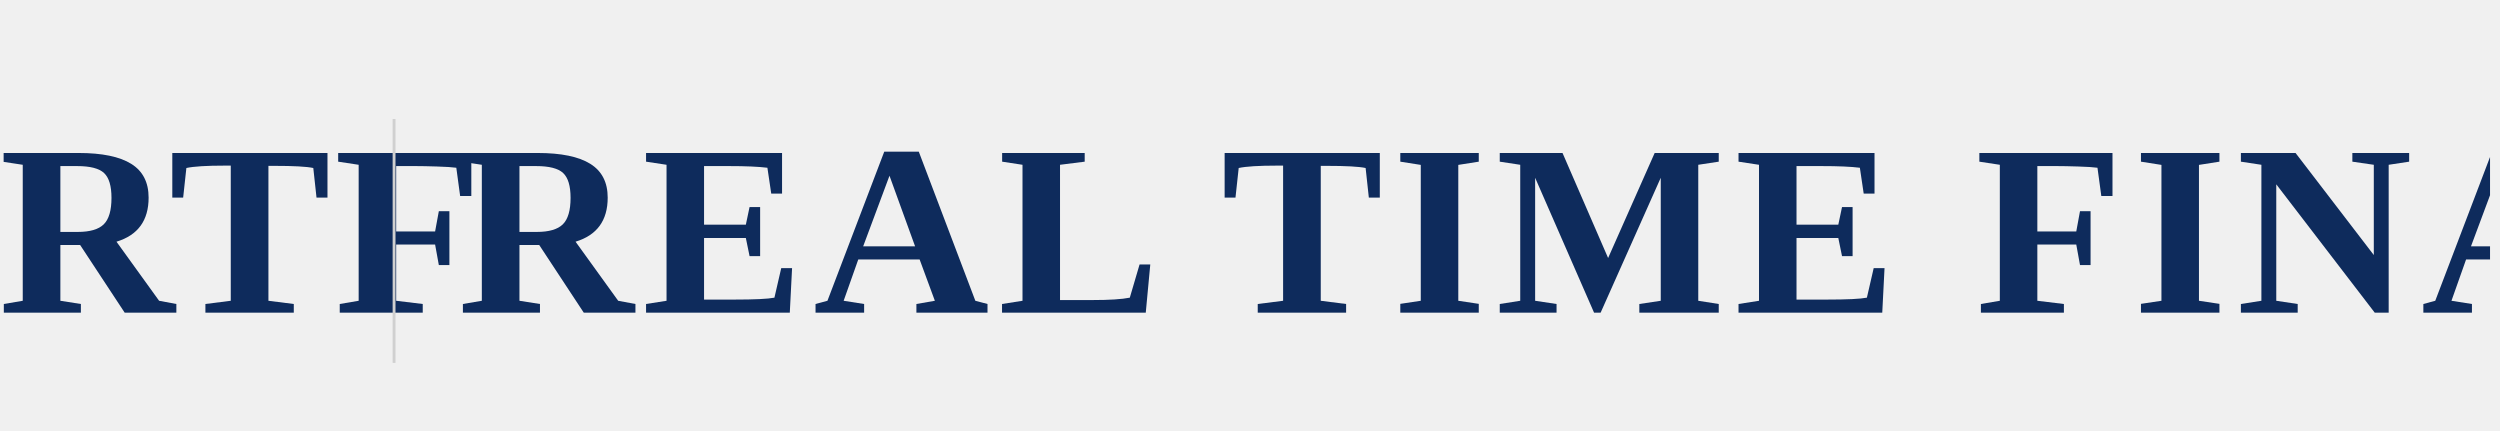
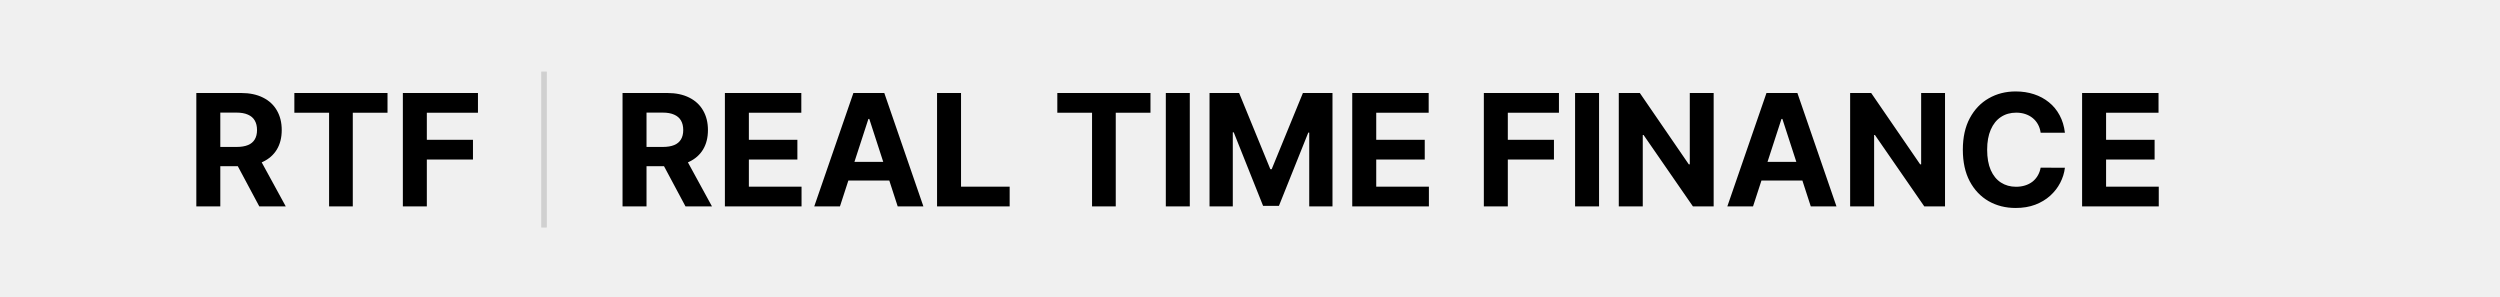
- <svg xmlns="http://www.w3.org/2000/svg" width="1877" zoomAndPan="magnify" viewBox="0 0 1407.75 242.25" height="323" preserveAspectRatio="xMidYMid meet" version="1.0">
+ <svg xmlns="http://www.w3.org/2000/svg" width="2725" height="323" viewBox="0 0 2725 323" fill="none">
+   <g clip-path="url(#clip0_1_2)">
+     <path d="M213.996 225V101.364H262.774C272.111 101.364 280.08 103.034 286.68 106.374C293.321 109.674 298.372 114.363 301.833 120.44C305.334 126.477 307.085 133.581 307.085 141.751C307.085 149.961 305.314 157.024 301.773 162.94C298.231 168.816 293.1 173.324 286.378 176.463C279.698 179.602 271.608 181.172 262.11 181.172H229.45V160.163H257.884C262.875 160.163 267.02 159.479 270.32 158.111C273.62 156.742 276.075 154.69 277.685 151.953C279.335 149.216 280.16 145.816 280.16 141.751C280.16 137.646 279.335 134.184 277.685 131.367C276.075 128.55 273.6 126.417 270.26 124.968C266.96 123.479 262.794 122.734 257.763 122.734H240.136V225H213.996ZM280.764 168.736L311.492 225H282.636L252.572 168.736H280.764ZM320.849 122.915V101.364H422.391V122.915H384.539V225H358.701V122.915H320.849ZM439.113 225V101.364H520.974V122.915H465.253V152.376H515.54V173.928H465.253V225H439.113Z" fill="black" />
+     <path d="M595.5 78.5V247.5H590.5V78.5H595.5Z" fill="#D0D0D0" stroke="#D0D0D0" />
+     <path d="M678.567 225V101.364H727.345C736.682 101.364 744.651 103.034 751.251 106.374C757.892 109.674 762.943 114.363 766.404 120.44C769.906 126.477 771.656 133.581 771.656 141.751C771.656 149.961 769.885 157.024 766.344 162.94C762.802 168.816 757.671 173.324 750.95 176.463C744.269 179.602 736.179 181.172 726.681 181.172H694.021V160.163H722.455C727.446 160.163 731.591 159.479 734.891 158.111C738.191 156.742 740.647 154.69 742.256 151.953C743.906 149.216 744.731 145.816 744.731 141.751C744.731 137.646 743.906 134.184 742.256 131.367C740.647 128.55 738.171 126.417 734.831 124.968C731.531 123.479 727.365 122.734 722.334 122.734H704.707V225H678.567ZM745.335 168.736L776.063 225H747.207L717.143 168.736H745.335ZM790.129 225V101.364H873.439V122.915H816.269V152.376H869.153V173.928H816.269V203.448H873.68V225H790.129ZM915.531 225H887.52L930.201 101.364H963.887L1006.51 225H978.497L947.527 129.616H946.561L915.531 225ZM913.781 176.403H979.945V196.808H913.781V176.403ZM1021.39 225V101.364H1047.53V203.448H1100.53V225H1021.39ZM1152.48 122.915V101.364H1254.02V122.915H1216.17V225H1190.33V122.915H1152.48ZM1296.88 101.364V225H1270.74V101.364H1296.88ZM1318.39 101.364H1350.63L1384.68 184.432H1386.13L1420.17 101.364H1452.41V225H1427.06V144.528H1426.03L1394.03 224.396H1376.77L1344.77 144.226H1343.75V225H1318.39V101.364ZM1473.95 225V101.364H1557.26V122.915H1500.09V152.376H1552.97V173.928H1500.09V203.448H1557.5V225H1473.95ZM1617.39 225V101.364H1699.25V122.915H1643.52V152.376H1693.81V173.928H1643.52V225H1617.39ZM1742.97 101.364V225H1716.83V101.364H1742.97ZM1867.89 101.364V225H1845.31L1791.52 147.184H1790.61V225H1764.47V101.364H1787.42L1840.78 179.119H1841.87V101.364H1867.89ZM1910.8 225H1882.78L1925.46 101.364H1959.15L2001.77 225H1973.76L1942.79 129.616H1941.82L1910.8 225ZM1909.04 176.403H1975.21V196.808H1909.04V176.403ZM2120.07 101.364V225H2097.49L2043.7 147.184H2042.79V225H2016.65V101.364H2039.59L2092.96 179.119H2094.05V101.364H2120.07ZM2250.75 144.648H2224.31C2223.83 141.228 2222.84 138.189 2221.35 135.533C2219.86 132.836 2217.95 130.542 2215.61 128.651C2213.28 126.759 2210.58 125.31 2207.53 124.304C2204.51 123.298 2201.23 122.795 2197.69 122.795C2191.29 122.795 2185.71 124.384 2180.96 127.564C2176.21 130.703 2172.53 135.291 2169.92 141.328C2167.3 147.325 2165.99 154.609 2165.99 163.182C2165.99 171.996 2167.3 179.401 2169.92 185.398C2172.57 191.394 2176.27 195.922 2181.02 198.981C2185.77 202.04 2191.27 203.569 2197.5 203.569C2201.01 203.569 2204.25 203.106 2207.22 202.18C2210.24 201.255 2212.92 199.906 2215.25 198.136C2217.59 196.325 2219.52 194.131 2221.05 191.555C2222.62 188.98 2223.7 186.042 2224.31 182.741L2250.75 182.862C2250.07 188.537 2248.36 194.01 2245.62 199.283C2242.92 204.515 2239.28 209.203 2234.69 213.349C2230.14 217.454 2224.71 220.714 2218.39 223.129C2212.11 225.503 2205.01 226.69 2197.08 226.69C2186.05 226.69 2176.19 224.195 2167.5 219.205C2158.85 214.214 2152.01 206.99 2146.97 197.532C2141.98 188.074 2139.49 176.624 2139.49 163.182C2139.49 149.699 2142.02 138.229 2147.1 128.771C2152.17 119.313 2159.05 112.109 2167.74 107.159C2176.44 102.169 2186.21 99.673 2197.08 99.673C2204.25 99.673 2210.89 100.679 2217 102.692C2223.16 104.704 2228.61 107.642 2233.36 111.506C2238.11 115.329 2241.98 120.018 2244.95 125.572C2247.97 131.126 2249.9 137.485 2250.75 144.648ZM2269.49 225V101.364H2352.8V122.915H2295.63V152.376H2348.52V173.928H2295.63V203.448H2353.05V225H2269.49Z" fill="black" />
+   </g>
  <defs>
-     <g />
-     <clipPath id="b11dea957d">
-       <path d="M 2.047 86 L 100 86 L 100 177 L 2.047 177 Z M 2.047 86 " clip-rule="nonzero" />
-     </clipPath>
-     <clipPath id="ec6fa6e82f">
-       <path d="M 1364 85 L 1402.141 85 L 1402.141 177 L 1364 177 Z M 1364 85 " clip-rule="nonzero" />
+     <clipPath id="clip0_1_2">
+       <rect width="2725" height="323" fill="white" />
    </clipPath>
  </defs>
-   <g clip-path="url(#b11dea957d)">
-     <g fill="#0e2b5c" fill-opacity="1">
-       <g transform="translate(-1.066676, 176.0686)">
-         <g>
-           <path d="M 35.062 -38.094 L 35.062 -6.703 L 46.609 -4.891 L 46.609 0 L 3.219 0 L 3.219 -4.891 L 13.875 -6.703 L 13.875 -83.281 L 2.344 -85.031 L 2.344 -89.922 L 45.328 -89.922 C 58.555 -89.922 68.43 -87.883 74.953 -83.812 C 81.484 -79.75 84.75 -73.406 84.75 -64.781 C 84.75 -51.906 78.719 -43.633 66.656 -39.969 L 90.656 -6.703 L 100.375 -4.891 L 100.375 0 L 71.281 0 L 46.203 -38.094 Z M 63.844 -64.641 C 63.844 -71.348 62.453 -76.008 59.672 -78.625 C 56.898 -81.238 51.828 -82.547 44.453 -82.547 L 35.062 -82.547 L 35.062 -45.469 L 44.797 -45.469 C 51.68 -45.469 56.578 -46.895 59.484 -49.75 C 62.391 -52.613 63.844 -57.578 63.844 -64.641 Z M 63.844 -64.641 " />
-         </g>
-       </g>
-     </g>
-   </g>
-   <g fill="#0e2b5c" fill-opacity="1">
-     <g transform="translate(94.88493, 176.0686)">
-       <g>
-         <path d="M 20.781 0 L 20.781 -4.891 L 35.062 -6.703 L 35.062 -82.812 L 31.656 -82.812 C 21.414 -82.812 14.219 -82.363 10.062 -81.469 L 8.25 -64.781 L 2.141 -64.781 L 2.141 -89.922 L 89.516 -89.922 L 89.516 -64.781 L 83.344 -64.781 L 81.531 -81.469 C 77.82 -82.27 70.492 -82.672 59.547 -82.672 L 56.266 -82.672 L 56.266 -6.703 L 70.547 -4.891 L 70.547 0 Z M 20.781 0 " />
-       </g>
-     </g>
-   </g>
-   <g fill="#0e2b5c" fill-opacity="1">
-     <g transform="translate(188.0879, 176.0686)">
-       <g>
-         <path d="M 35 -38.359 L 35 -6.703 L 49.953 -4.891 L 49.953 0 L 3.219 0 L 3.219 -4.891 L 13.875 -6.703 L 13.875 -83.281 L 2.344 -85.031 L 2.344 -89.922 L 77.312 -89.922 L 77.312 -65.719 L 71.016 -65.719 L 68.859 -81.609 C 66.672 -81.922 63.051 -82.156 58 -82.312 C 52.945 -82.469 48.969 -82.547 46.062 -82.547 L 35 -82.547 L 35 -45.734 L 56.922 -45.734 L 59.016 -57.125 L 64.969 -57.125 L 64.969 -26.828 L 59.016 -26.828 L 56.922 -38.359 Z M 35 -38.359 " />
-       </g>
-     </g>
-   </g>
-   <path fill="#d0d0d0" d="M 221.09 67.008 L 222.707 67.008 L 222.707 204.344 L 221.09 204.344 Z M 221.09 67.008 " fill-opacity="1" fill-rule="nonzero" />
-   <g fill="#0e2b5c" fill-opacity="1">
-     <g transform="translate(257.4424, 176.0686)">
-       <g>
-         <path d="M 35.062 -38.094 L 35.062 -6.703 L 46.609 -4.891 L 46.609 0 L 3.219 0 L 3.219 -4.891 L 13.875 -6.703 L 13.875 -83.281 L 2.344 -85.031 L 2.344 -89.922 L 45.328 -89.922 C 58.555 -89.922 68.43 -87.883 74.953 -83.812 C 81.484 -79.75 84.75 -73.406 84.75 -64.781 C 84.75 -51.906 78.719 -43.633 66.656 -39.969 L 90.656 -6.703 L 100.375 -4.891 L 100.375 0 L 71.281 0 L 46.203 -38.094 Z M 63.844 -64.641 C 63.844 -71.348 62.453 -76.008 59.672 -78.625 C 56.898 -81.238 51.828 -82.547 44.453 -82.547 L 35.062 -82.547 L 35.062 -45.469 L 44.797 -45.469 C 51.68 -45.469 56.578 -46.895 59.484 -49.75 C 62.391 -52.613 63.844 -57.578 63.844 -64.641 Z M 63.844 -64.641 " />
-       </g>
-     </g>
-   </g>
-   <g fill="#0e2b5c" fill-opacity="1">
-     <g transform="translate(361.4531, 176.0686)">
-       <g>
-         <path d="M 2.344 -4.891 L 13.875 -6.703 L 13.875 -83.281 L 2.344 -85.031 L 2.344 -89.922 L 78.922 -89.922 L 78.922 -67.062 L 72.828 -67.062 L 70.672 -81.609 C 65.672 -82.234 58.43 -82.547 48.953 -82.547 L 35 -82.547 L 35 -49.547 L 58.531 -49.547 L 60.625 -59.484 L 66.578 -59.484 L 66.578 -31.844 L 60.625 -31.844 L 58.531 -42.047 L 35 -42.047 L 35 -7.375 L 51.969 -7.375 C 63.5 -7.375 71.051 -7.734 74.625 -8.453 L 78.453 -25.078 L 84.562 -25.078 L 83.281 0 L 2.344 0 Z M 2.344 -4.891 " />
-       </g>
-     </g>
-   </g>
-   <g fill="#0e2b5c" fill-opacity="1">
-     <g transform="translate(457.8874, 176.0686)">
-       <g>
-         <path d="M 28.703 -4.891 L 28.703 0 L 1.344 0 L 1.344 -4.891 L 8.047 -6.703 L 40.031 -90.656 L 59.484 -90.656 L 91.328 -6.703 L 98.172 -4.891 L 98.172 0 L 58.141 0 L 58.141 -4.891 L 68.531 -6.703 L 59.953 -29.969 L 25.406 -29.969 L 17.172 -6.703 Z M 42.984 -77.109 L 28.156 -37.344 L 57.406 -37.344 Z M 42.984 -77.109 " />
-       </g>
-     </g>
-   </g>
-   <g fill="#0e2b5c" fill-opacity="1">
-     <g transform="translate(561.8981, 176.0686)">
-       <g>
-         <path d="M 48.891 -85.031 L 35 -83.281 L 35 -7.109 L 53.312 -7.109 C 62.832 -7.109 69.828 -7.555 74.297 -8.453 L 79.797 -27.156 L 85.828 -27.156 L 83.281 0 L 2.344 0 L 2.344 -4.891 L 13.875 -6.703 L 13.875 -83.281 L 2.406 -85.031 L 2.406 -89.922 L 48.891 -89.922 Z M 48.891 -85.031 " />
-       </g>
-     </g>
-   </g>
-   <g fill="#0e2b5c" fill-opacity="1">
-     <g transform="translate(650.7554, 176.0686)">
-       <g />
-     </g>
-   </g>
-   <g fill="#0e2b5c" fill-opacity="1">
-     <g transform="translate(687.4499, 176.0686)">
-       <g>
-         <path d="M 20.781 0 L 20.781 -4.891 L 35.062 -6.703 L 35.062 -82.812 L 31.656 -82.812 C 21.414 -82.812 14.219 -82.363 10.062 -81.469 L 8.25 -64.781 L 2.141 -64.781 L 2.141 -89.922 L 89.516 -89.922 L 89.516 -64.781 L 83.344 -64.781 L 81.531 -81.469 C 77.82 -82.27 70.492 -82.672 59.547 -82.672 L 56.266 -82.672 L 56.266 -6.703 L 70.547 -4.891 L 70.547 0 Z M 20.781 0 " />
-       </g>
-     </g>
-   </g>
-   <g fill="#0e2b5c" fill-opacity="1">
-     <g transform="translate(783.8842, 176.0686)">
-       <g>
-         <path d="M 37.281 -6.703 L 48.812 -4.969 L 48.812 0 L 4.625 0 L 4.625 -4.969 L 16.156 -6.703 L 16.156 -83.219 L 4.625 -85.031 L 4.625 -89.922 L 48.812 -89.922 L 48.812 -85.031 L 37.281 -83.219 Z M 37.281 -6.703 " />
-       </g>
-     </g>
-   </g>
-   <g fill="#0e2b5c" fill-opacity="1">
-     <g transform="translate(842.1682, 176.0686)">
-       <g>
-         <path d="M 59.141 0 L 55.453 0 L 22.266 -75.969 L 22.266 -6.703 L 34.328 -4.891 L 34.328 0 L 2.344 0 L 2.344 -4.891 L 13.875 -6.703 L 13.875 -83.281 L 2.344 -85.031 L 2.344 -89.922 L 37.688 -89.922 L 63.359 -30.781 L 89.578 -89.922 L 125.656 -89.922 L 125.656 -85.031 L 114.125 -83.281 L 114.125 -6.703 L 125.656 -4.891 L 125.656 0 L 80.938 0 L 80.938 -4.891 L 93 -6.703 L 93 -75.969 Z M 59.141 0 " />
-       </g>
-     </g>
-   </g>
-   <g fill="#0e2b5c" fill-opacity="1">
-     <g transform="translate(976.6186, 176.0686)">
-       <g>
-         <path d="M 2.344 -4.891 L 13.875 -6.703 L 13.875 -83.281 L 2.344 -85.031 L 2.344 -89.922 L 78.922 -89.922 L 78.922 -67.062 L 72.828 -67.062 L 70.672 -81.609 C 65.672 -82.234 58.43 -82.547 48.953 -82.547 L 35 -82.547 L 35 -49.547 L 58.531 -49.547 L 60.625 -59.484 L 66.578 -59.484 L 66.578 -31.844 L 60.625 -31.844 L 58.531 -42.047 L 35 -42.047 L 35 -7.375 L 51.969 -7.375 C 63.5 -7.375 71.051 -7.734 74.625 -8.453 L 78.453 -25.078 L 84.562 -25.078 L 83.281 0 L 2.344 0 Z M 2.344 -4.891 " />
-       </g>
-     </g>
-   </g>
-   <g fill="#0e2b5c" fill-opacity="1">
-     <g transform="translate(1073.053, 176.0686)">
-       <g />
-     </g>
-   </g>
-   <g fill="#0e2b5c" fill-opacity="1">
-     <g transform="translate(1112.228, 176.0686)">
-       <g>
-         <path d="M 35 -38.359 L 35 -6.703 L 49.953 -4.891 L 49.953 0 L 3.219 0 L 3.219 -4.891 L 13.875 -6.703 L 13.875 -83.281 L 2.344 -85.031 L 2.344 -89.922 L 77.312 -89.922 L 77.312 -65.719 L 71.016 -65.719 L 68.859 -81.609 C 66.672 -81.922 63.051 -82.156 58 -82.312 C 52.945 -82.469 48.969 -82.547 46.062 -82.547 L 35 -82.547 L 35 -45.734 L 56.922 -45.734 L 59.016 -57.125 L 64.969 -57.125 L 64.969 -26.828 L 59.016 -26.828 L 56.922 -38.359 Z M 35 -38.359 " />
-       </g>
-     </g>
-   </g>
-   <g fill="#0e2b5c" fill-opacity="1">
-     <g transform="translate(1200.952, 176.0686)">
-       <g>
-         <path d="M 37.281 -6.703 L 48.812 -4.969 L 48.812 0 L 4.625 0 L 4.625 -4.969 L 16.156 -6.703 L 16.156 -83.219 L 4.625 -85.031 L 4.625 -89.922 L 48.812 -89.922 L 48.812 -85.031 L 37.281 -83.219 Z M 37.281 -6.703 " />
-       </g>
-     </g>
-   </g>
-   <g fill="#0e2b5c" fill-opacity="1">
-     <g transform="translate(1259.236, 176.0686)">
-       <g>
-         <path d="M 77.453 -83.281 L 65.375 -85.031 L 65.375 -89.922 L 97.359 -89.922 L 97.359 -85.031 L 85.828 -83.281 L 85.828 0 L 77.984 0 L 22.531 -72.281 L 22.531 -6.703 L 34.594 -4.891 L 34.594 0 L 2.609 0 L 2.609 -4.891 L 14.156 -6.703 L 14.156 -83.281 L 2.609 -85.031 L 2.609 -89.922 L 33.391 -89.922 L 77.453 -32.453 Z M 77.453 -83.281 " />
-       </g>
-     </g>
-   </g>
-   <g clip-path="url(#ec6fa6e82f)">
-     <g fill="#0e2b5c" fill-opacity="1">
-       <g transform="translate(1363.247, 176.0686)">
-         <g>
-           <path d="M 28.703 -4.891 L 28.703 0 L 1.344 0 L 1.344 -4.891 L 8.047 -6.703 L 40.031 -90.656 L 59.484 -90.656 L 91.328 -6.703 L 98.172 -4.891 L 98.172 0 L 58.141 0 L 58.141 -4.891 L 68.531 -6.703 L 59.953 -29.969 L 25.406 -29.969 L 17.172 -6.703 Z M 42.984 -77.109 L 28.156 -37.344 L 57.406 -37.344 Z M 42.984 -77.109 " />
-         </g>
-       </g>
-     </g>
-   </g>
</svg>
